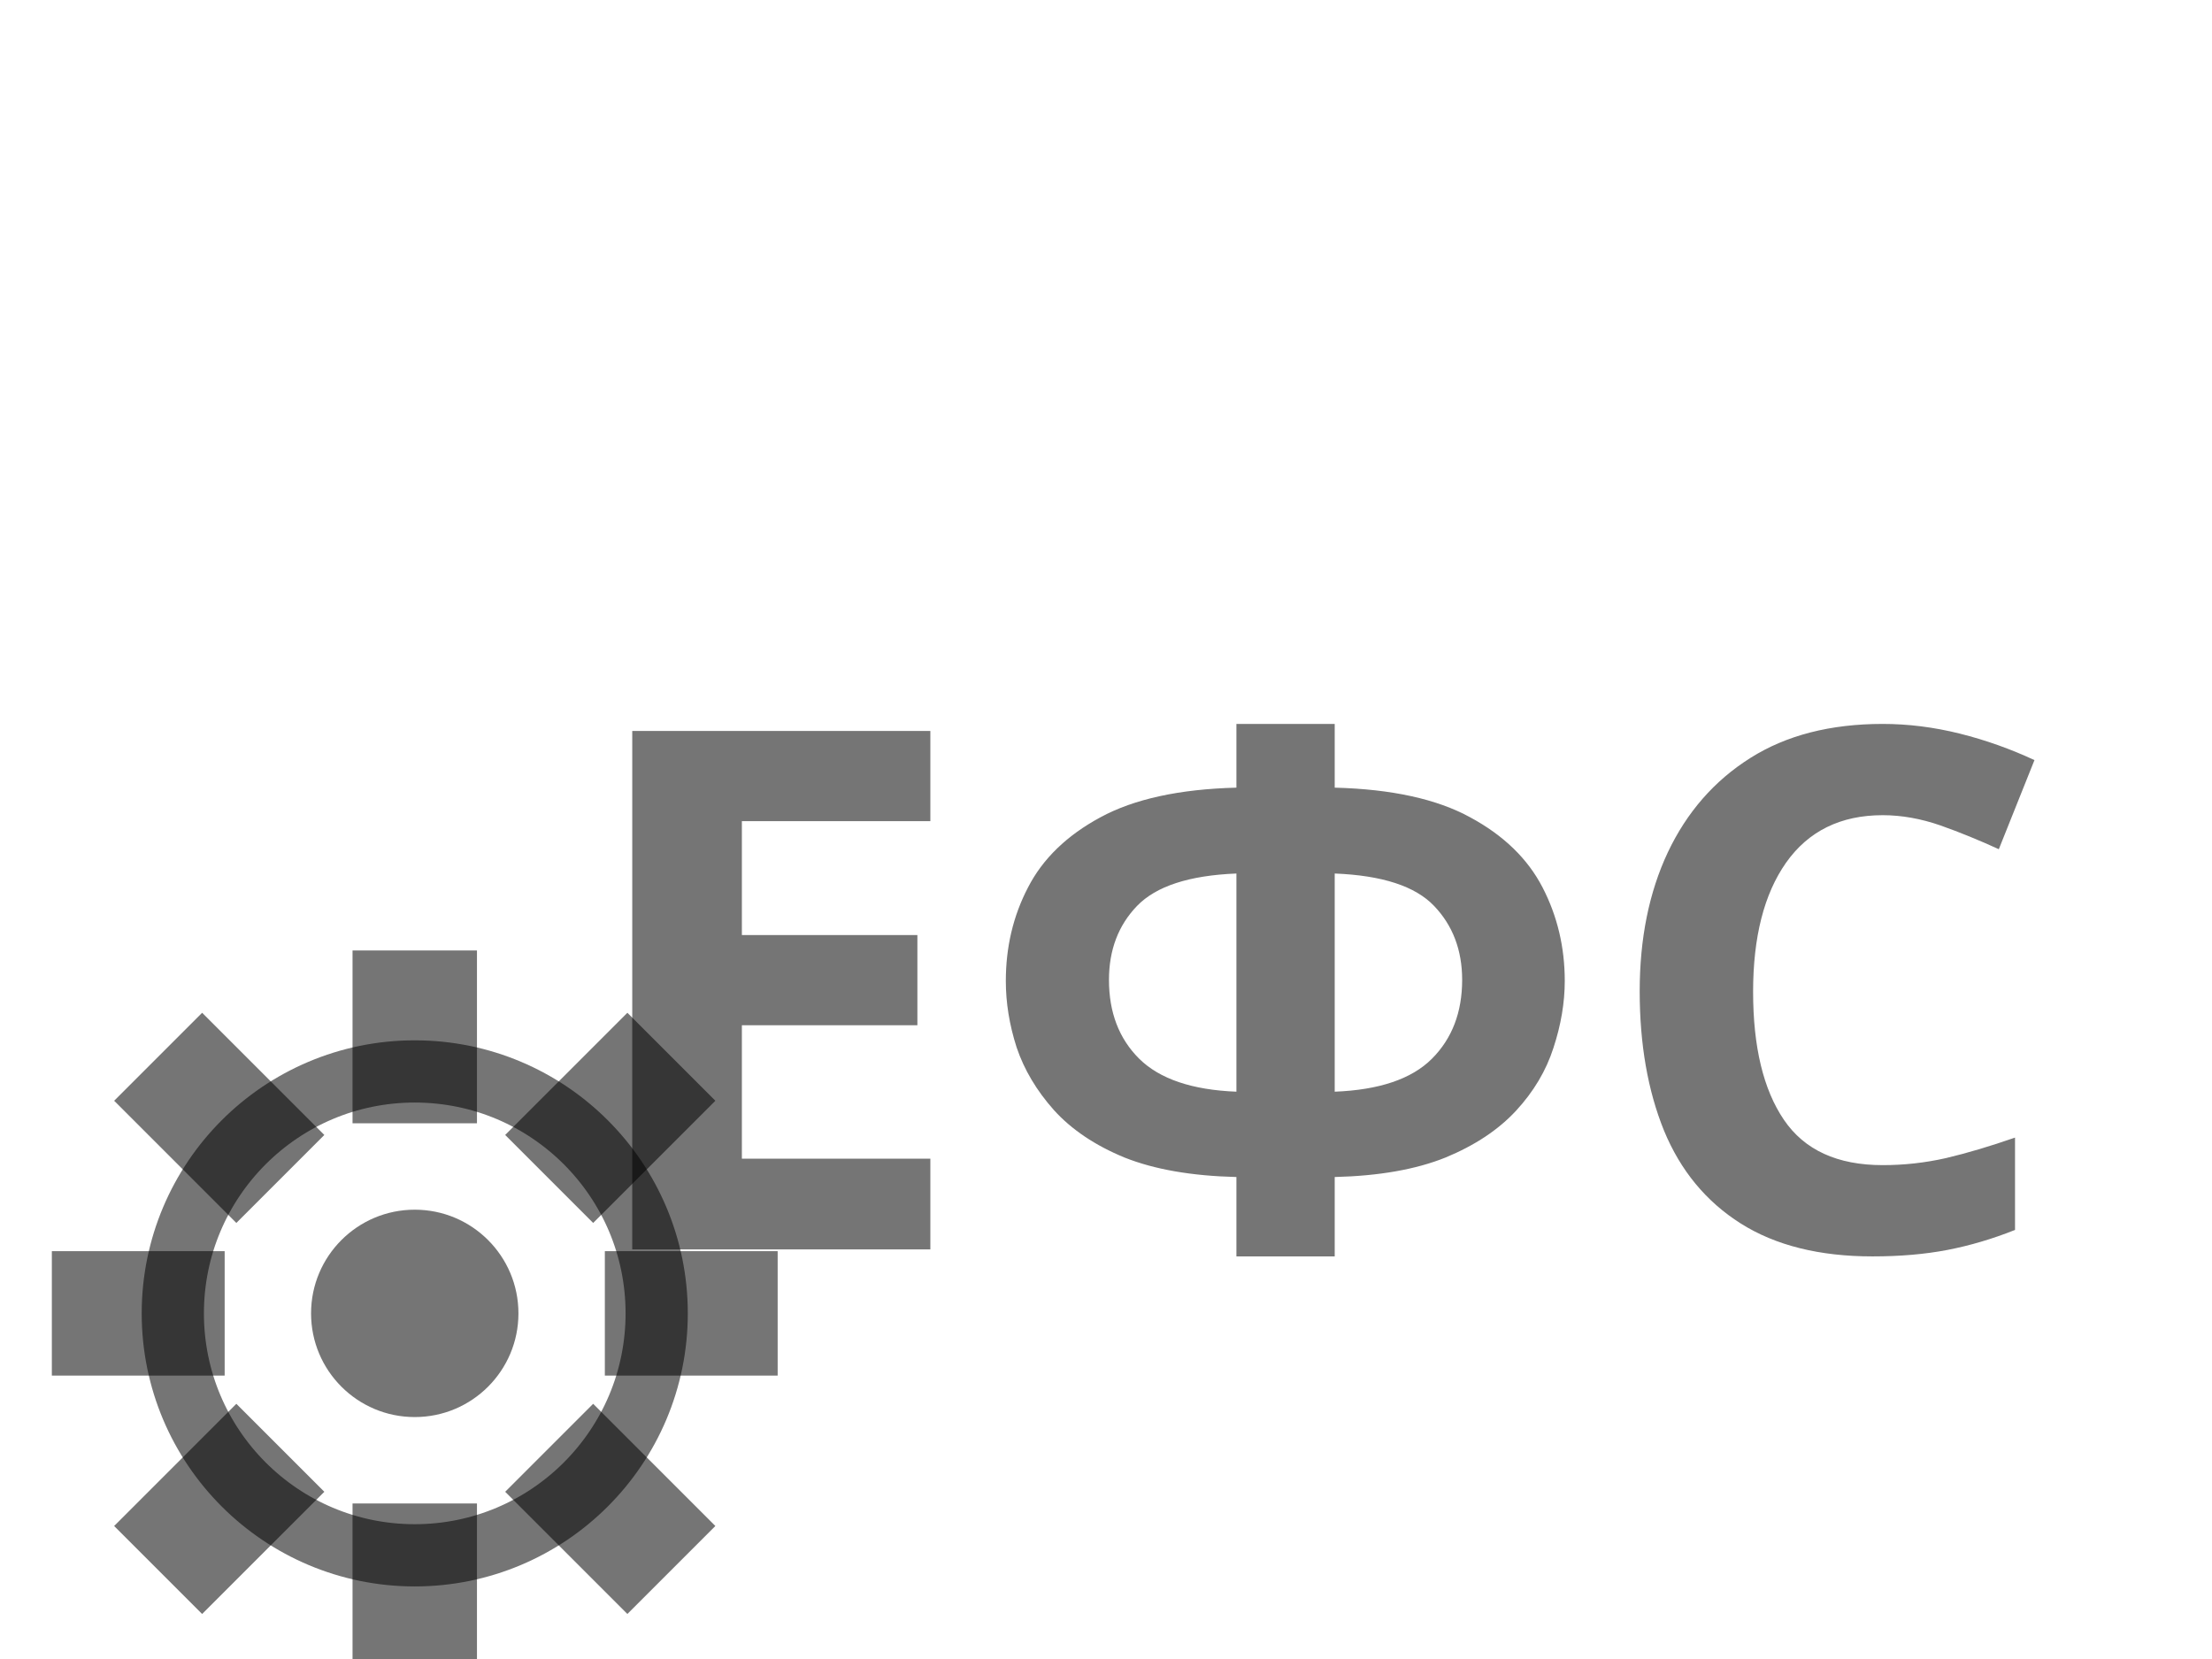
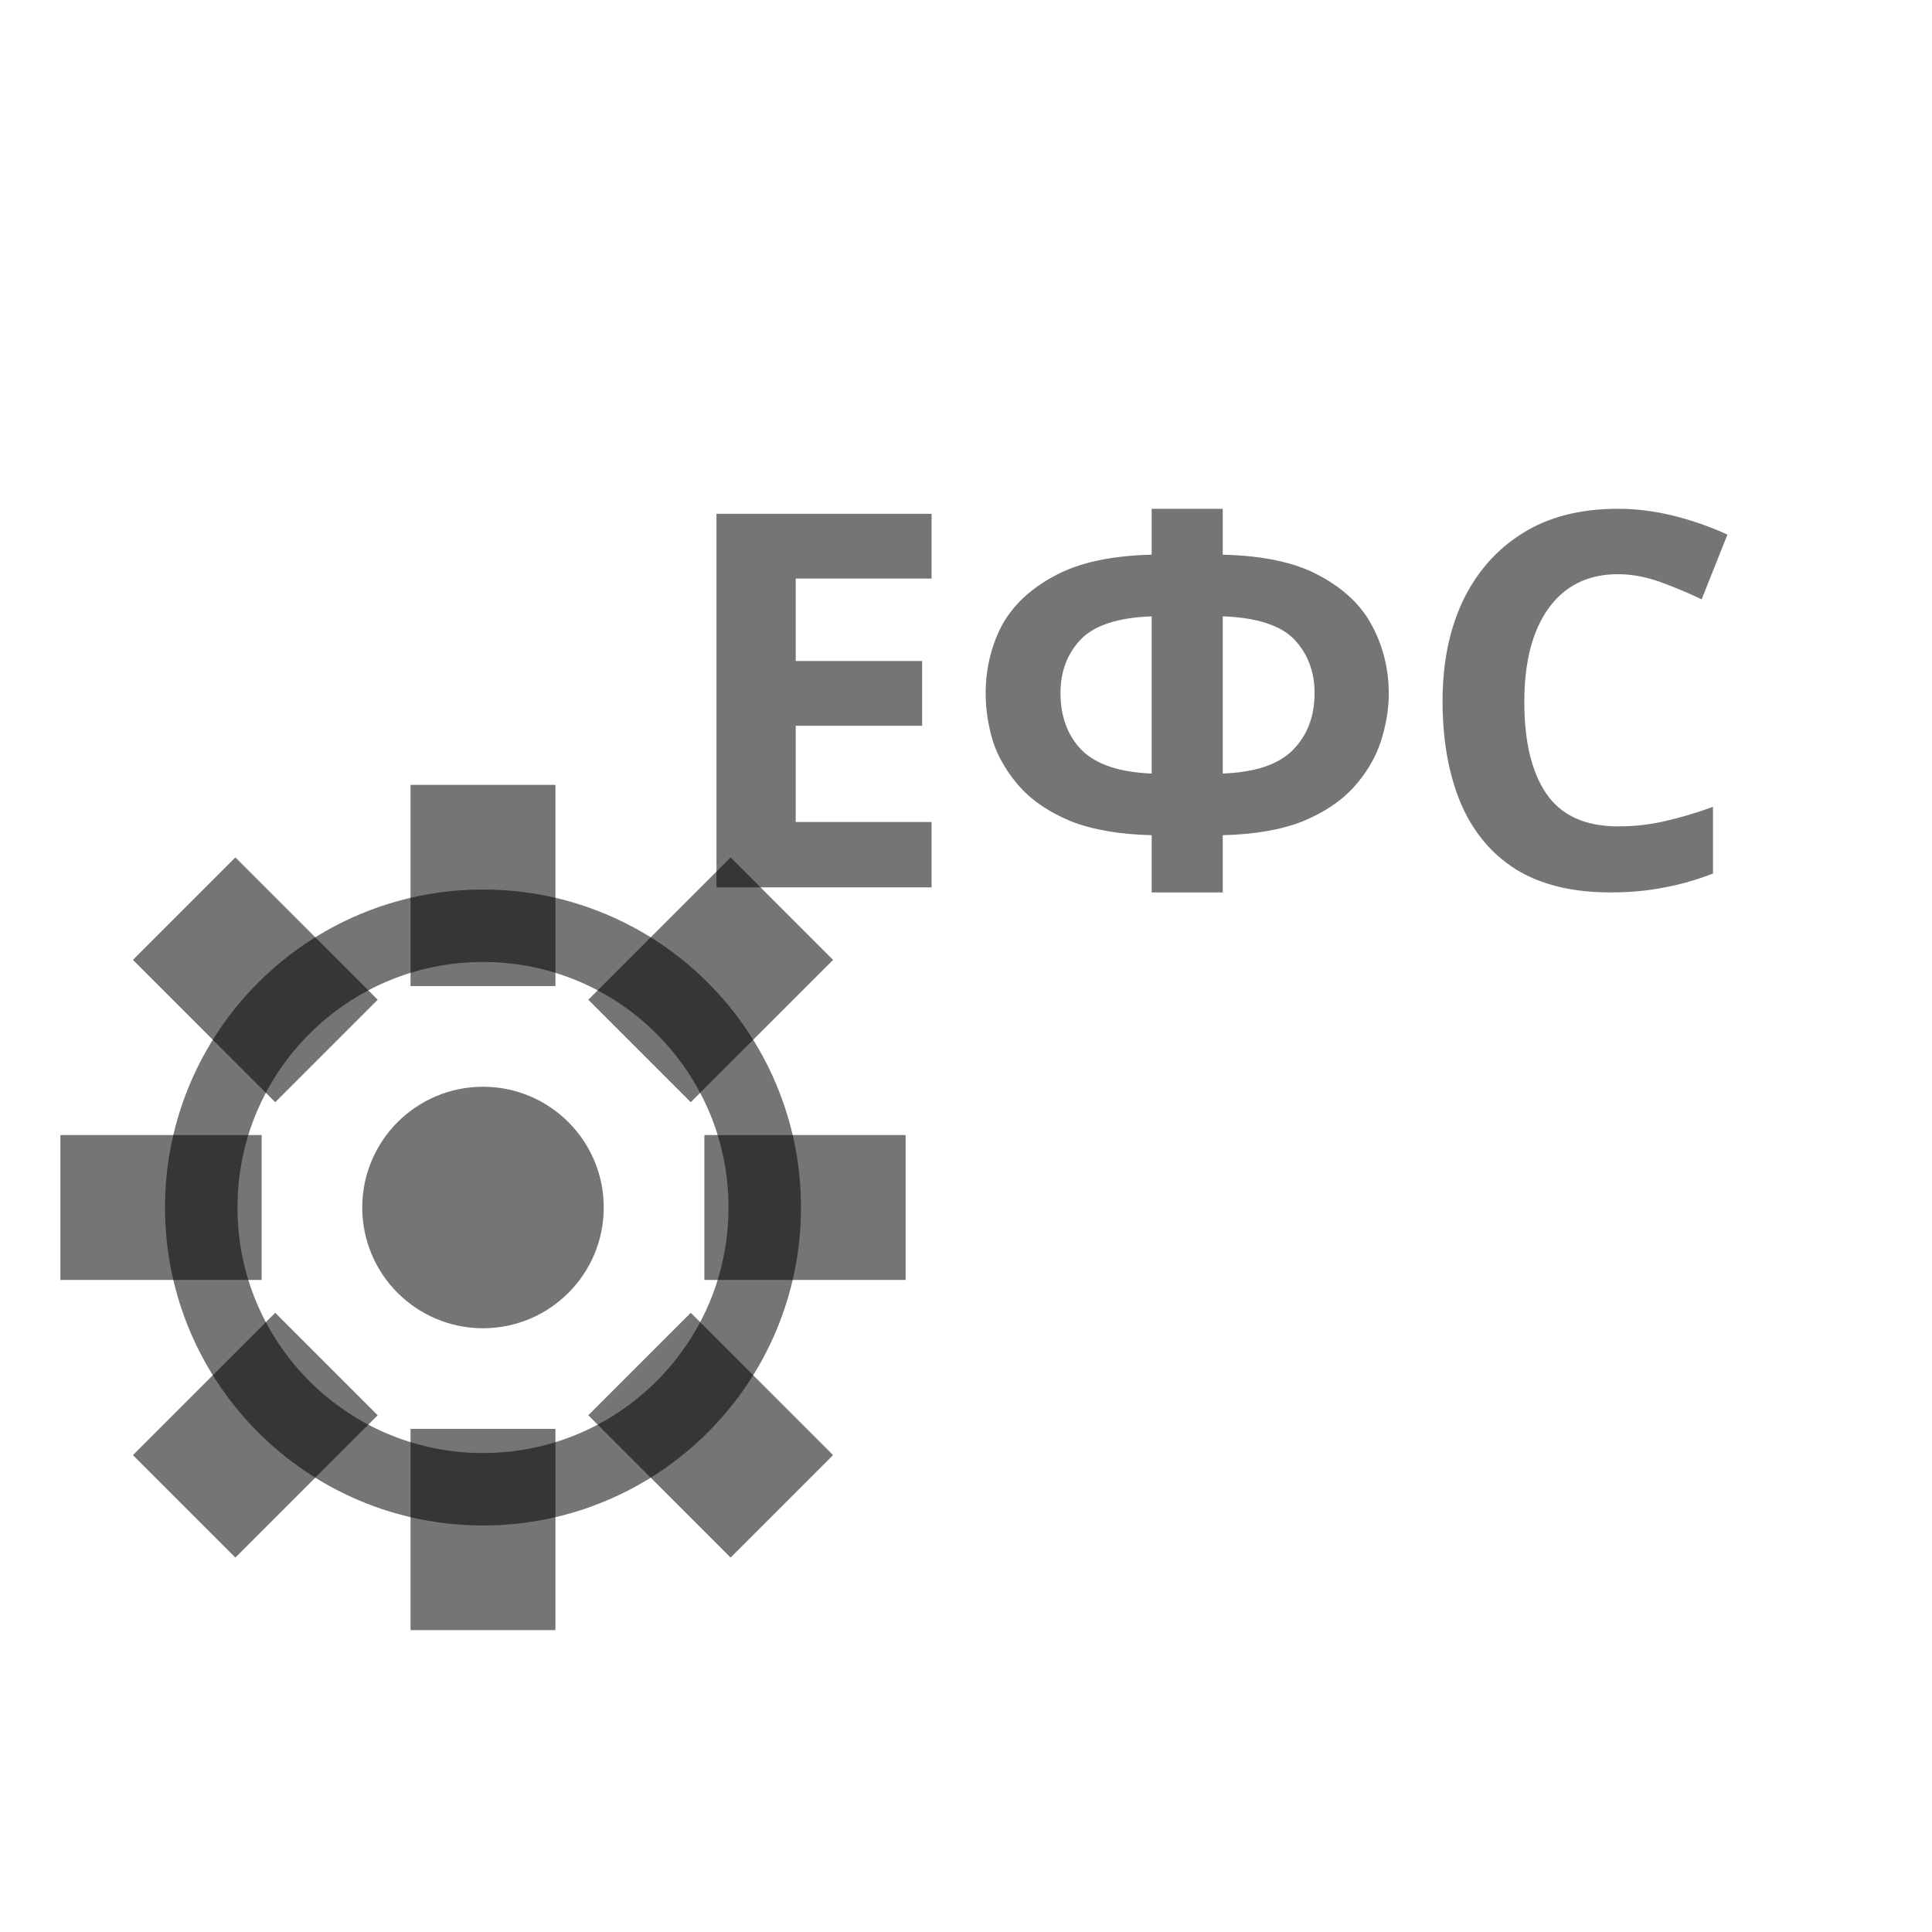
- <svg xmlns="http://www.w3.org/2000/svg" viewBox="0 0 64 48" width="64" height="48">
+ <svg xmlns="http://www.w3.org/2000/svg" viewBox="0 0 48 48" width="48" height="48">
  <defs>
    <style>
      .text-efs {
        font-family: sans-serif, cursive;
-         font-size: 21px;
+         font-size: 13px;
        font-weight: 700;
        fill: #0000008a;
      }
    </style>
  </defs>
-   <g transform="translate(12, 38)">
+   <g transform="translate(12, 30)">
    <circle cx="0" cy="0" r="7" fill="none" stroke="#0000008a" stroke-width="1.8" />
    <rect x="-1.8" y="-10.5" width="3.6" height="5" fill="#0000008a" transform="rotate(0)" />
    <rect x="-1.8" y="-10.5" width="3.6" height="5" fill="#0000008a" transform="rotate(45)" />
    <rect x="-1.8" y="-10.5" width="3.6" height="5" fill="#0000008a" transform="rotate(90)" />
    <rect x="-1.8" y="-10.5" width="3.6" height="5" fill="#0000008a" transform="rotate(135)" />
    <rect x="-1.8" y="-10.5" width="3.6" height="5" fill="#0000008a" transform="rotate(180)" />
    <rect x="-1.8" y="-10.5" width="3.6" height="5" fill="#0000008a" transform="rotate(225)" />
    <rect x="-1.8" y="-10.5" width="3.6" height="5" fill="#0000008a" transform="rotate(270)" />
    <rect x="-1.8" y="-10.5" width="3.6" height="5" fill="#0000008a" transform="rotate(315)" />
    <circle cx="0" cy="0" r="3" fill="#0000008a" />
  </g>
-   <text x="38" y="28" class="text-efs" text-anchor="middle" dominant-baseline="central">ЕФС</text>
+   <text x="30" y="17" class="text-efs" text-anchor="middle" dominant-baseline="central">ЕФС</text>
</svg>
